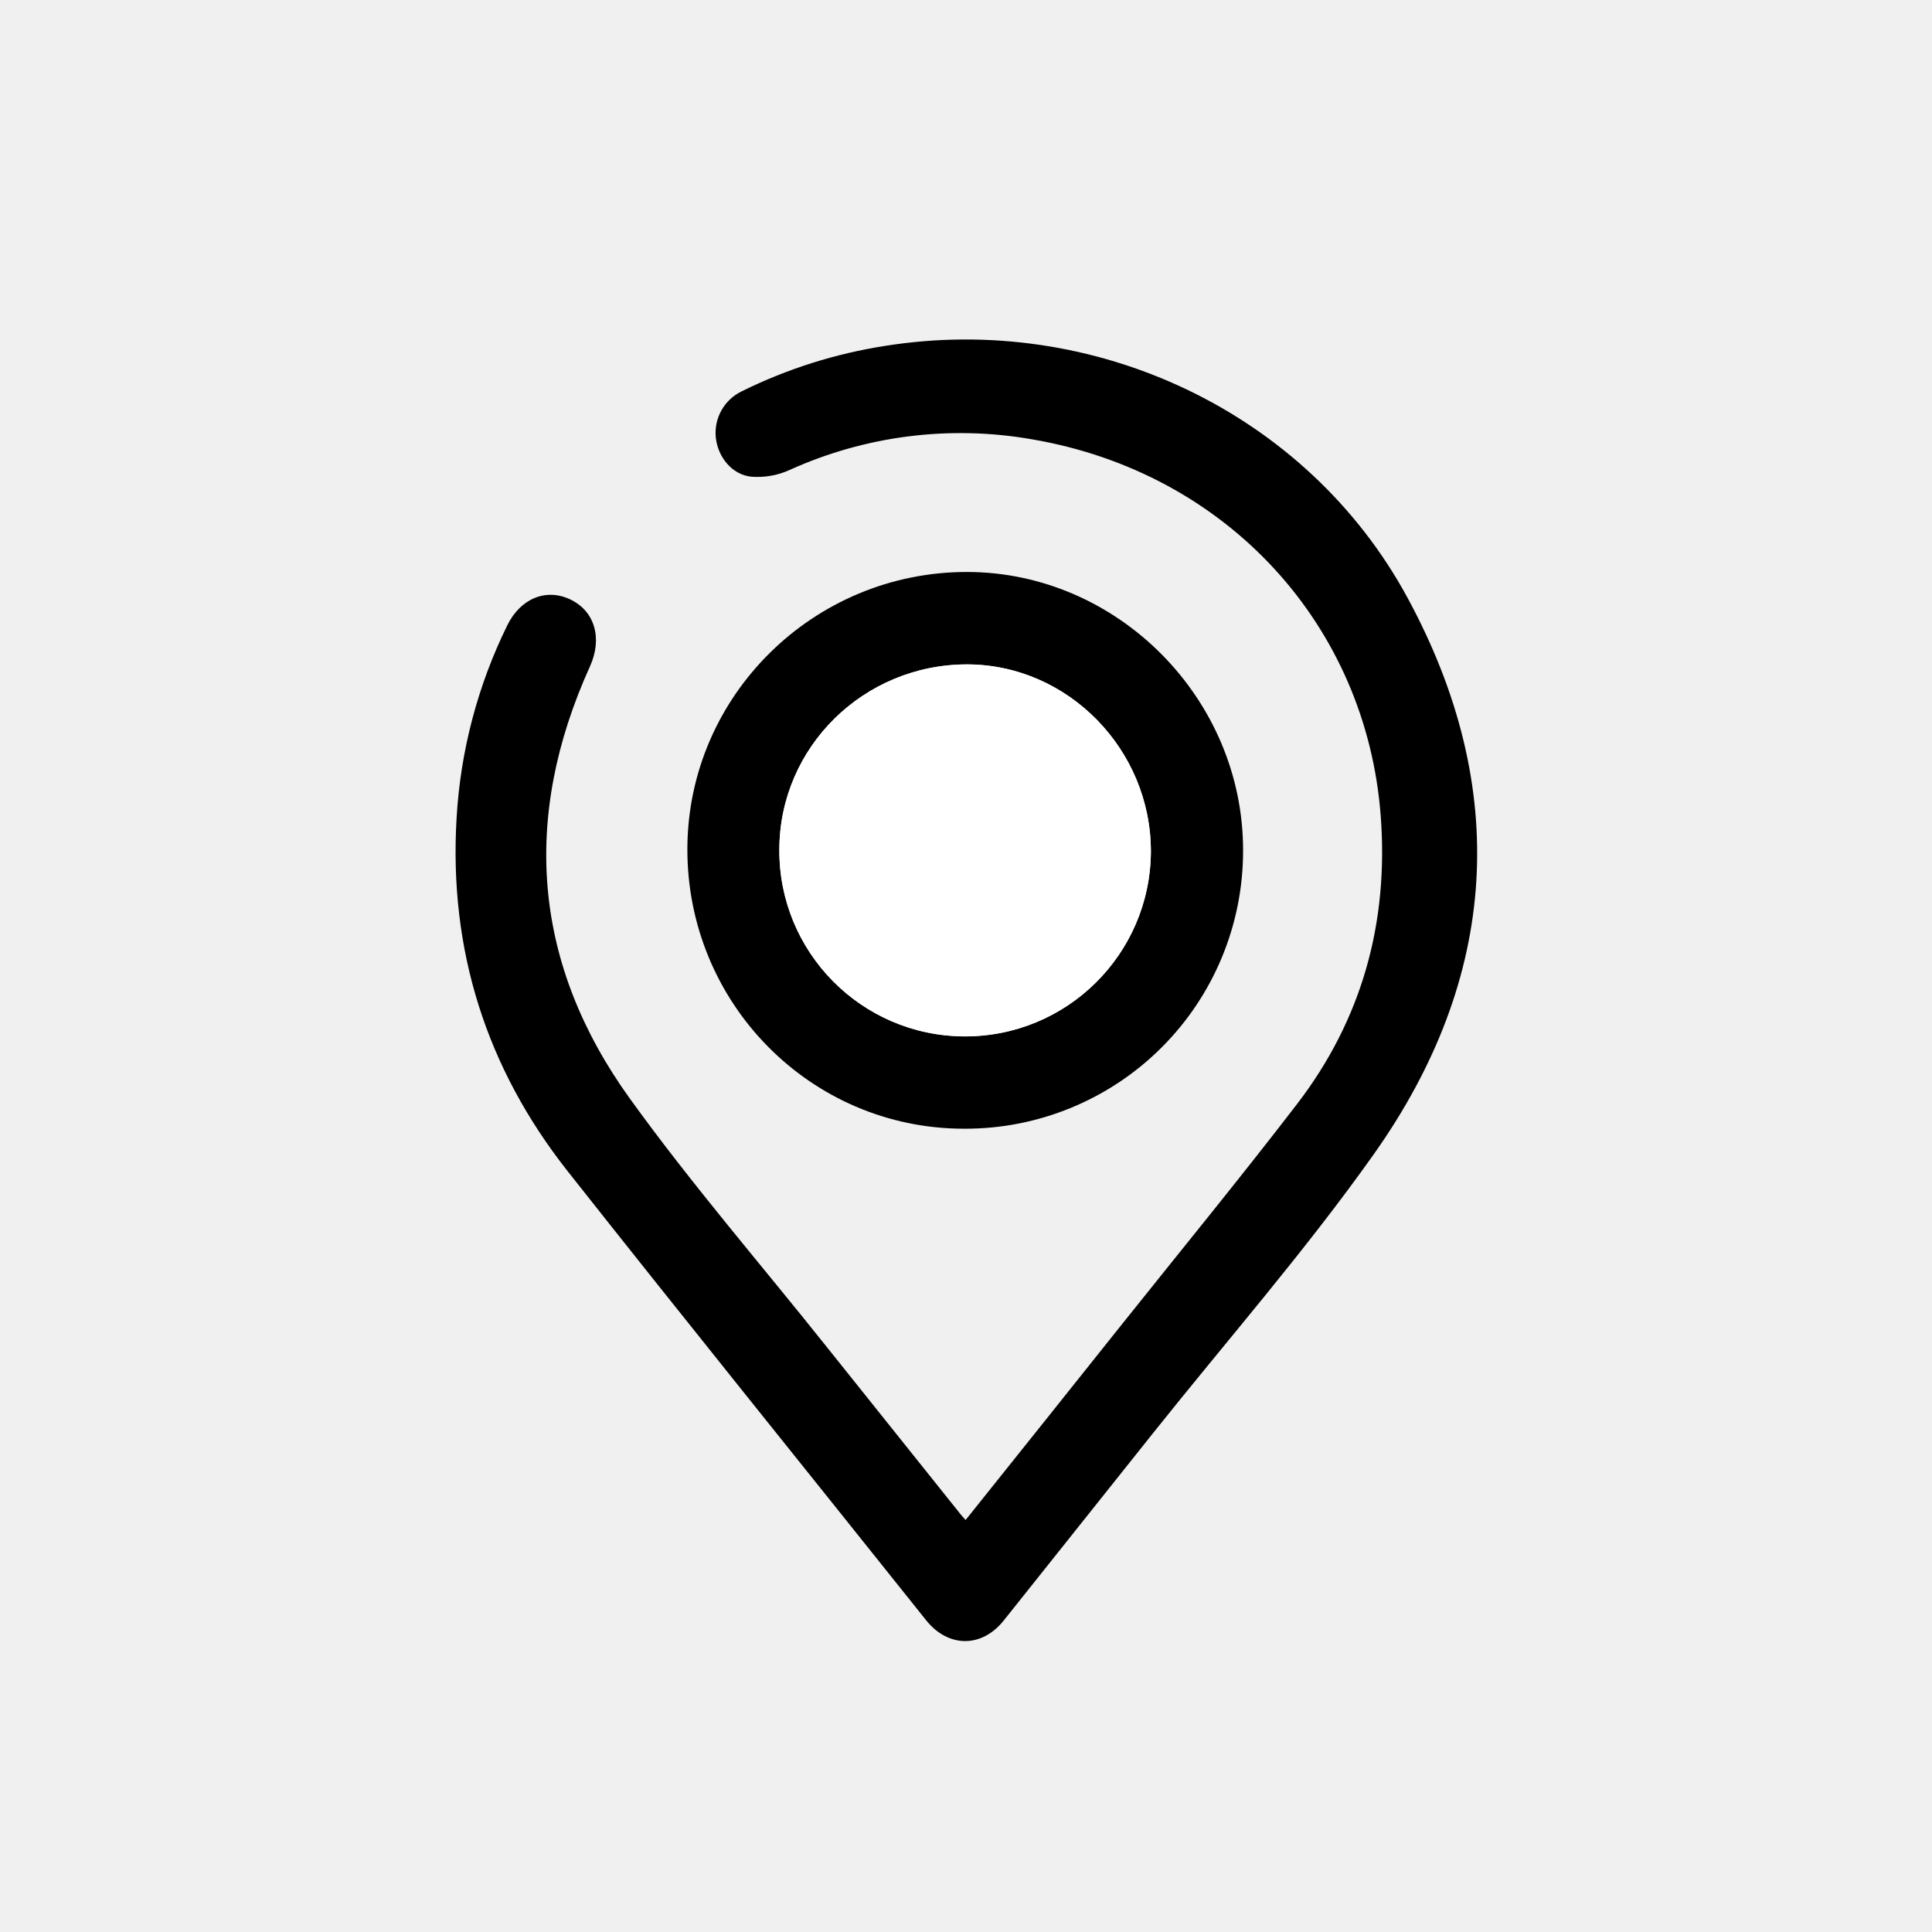
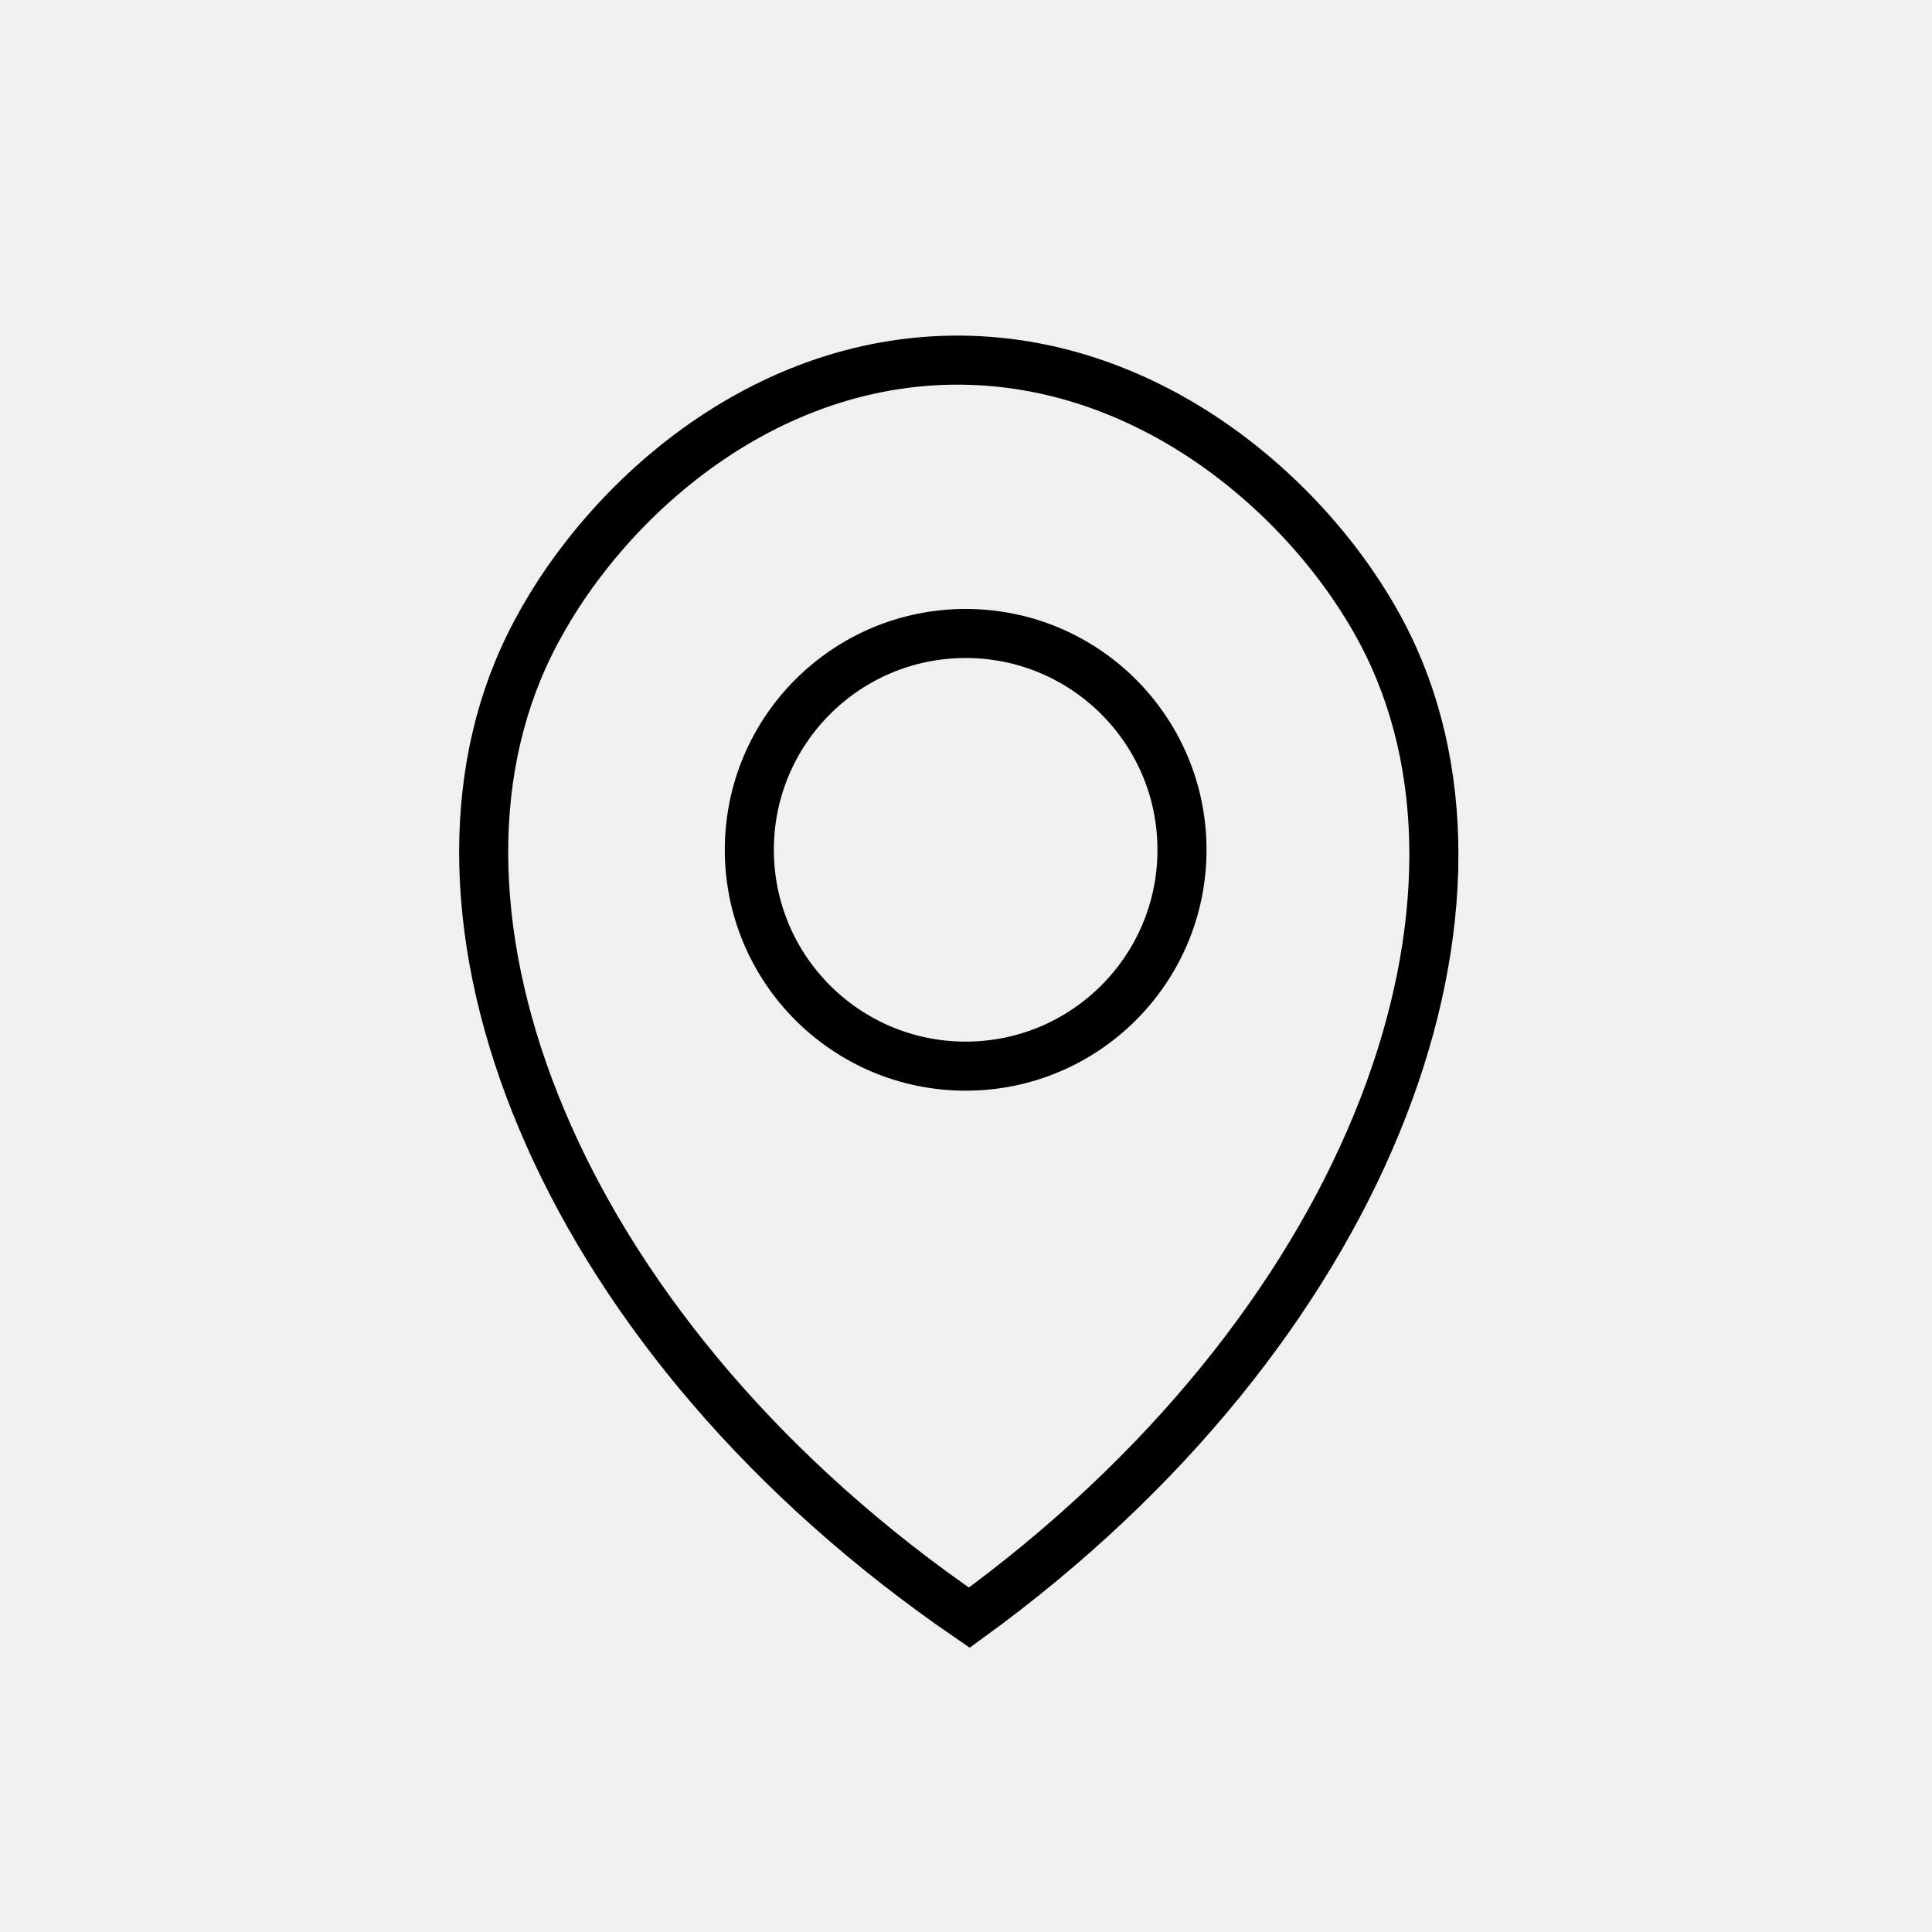
<svg xmlns="http://www.w3.org/2000/svg" id="Layer_22" data-name="Layer 22" viewBox="0 0 512 512">
  <defs>
-     <style>.cls-1{fill:#fff;}</style>
+     <style>.cls-1{fill:none;stroke:#000;stroke-miterlimit:10;stroke-width:13px;}</style>
  </defs>
-   <path d="M255.9,402.81C270,385.2,283.73,368,297.48,350.75c15.44-19.34,31.12-38.48,46.2-58.1,17.29-22.49,24.37-48.23,22.22-76.48-3.82-50.27-40.51-90.92-92.48-99.76a109.79,109.79,0,0,0-64.19,8.15A20.59,20.59,0,0,1,199,126.32c-5.17-.61-8.79-5.33-9.31-10.41a12.23,12.23,0,0,1,6.94-12.24,131.08,131.08,0,0,1,37.9-12c55.36-8.86,111.75,17.41,138.49,66.77,27.36,50.48,24.22,100.66-9,147.51-18.13,25.59-38.9,49.31-58.47,73.87Q285.78,404.63,266,429.45c-5.85,7.34-14.75,7.22-20.57-.07-31.67-39.69-63.56-79.19-95-119C128.84,283,118.93,251.73,121,216.79a133.07,133.07,0,0,1,13.4-51c3.5-7.19,10.3-10,16.76-6.92s8.55,10.29,5.19,17.72c-18.22,40.21-15.16,78.86,10.6,114.59,16.4,22.75,34.81,44,52.33,66q17.4,21.8,34.83,43.55C254.54,401.34,255.07,401.88,255.9,402.81Z" />
-   <path d="M329.43,225.44a73.61,73.61,0,0,1-73.94,73.68c-40.69,0-73.51-33.3-73.33-74.33.18-40.43,33.44-73.26,74.14-73.21C296.26,151.63,329.51,185.21,329.43,225.44Zm-24.44.31c.06-27.16-22-49.62-48.67-49.66-27.41-.05-49.71,21.88-49.79,49a49.23,49.23,0,1,0,98.46.69Z" />
-   <path class="cls-1" d="M305,225.75a49.23,49.23,0,1,1-98.46-.69c.08-27.09,22.38-49,49.79-49C283,176.13,305.05,198.59,305,225.75Z" />
+   <circle class="cls-1" cx="255.91" cy="225.21" r="57.33" />
+   <path class="cls-1" d="M256.87,428.7C362.11,352.29,402.38,242.16,368,171.22,350.61,135.34,307,94.65,252.18,95.45s-97.12,42.6-113.48,78.9C106.29,246.21,149.58,355.18,256.87,428.7Z" />
</svg>
